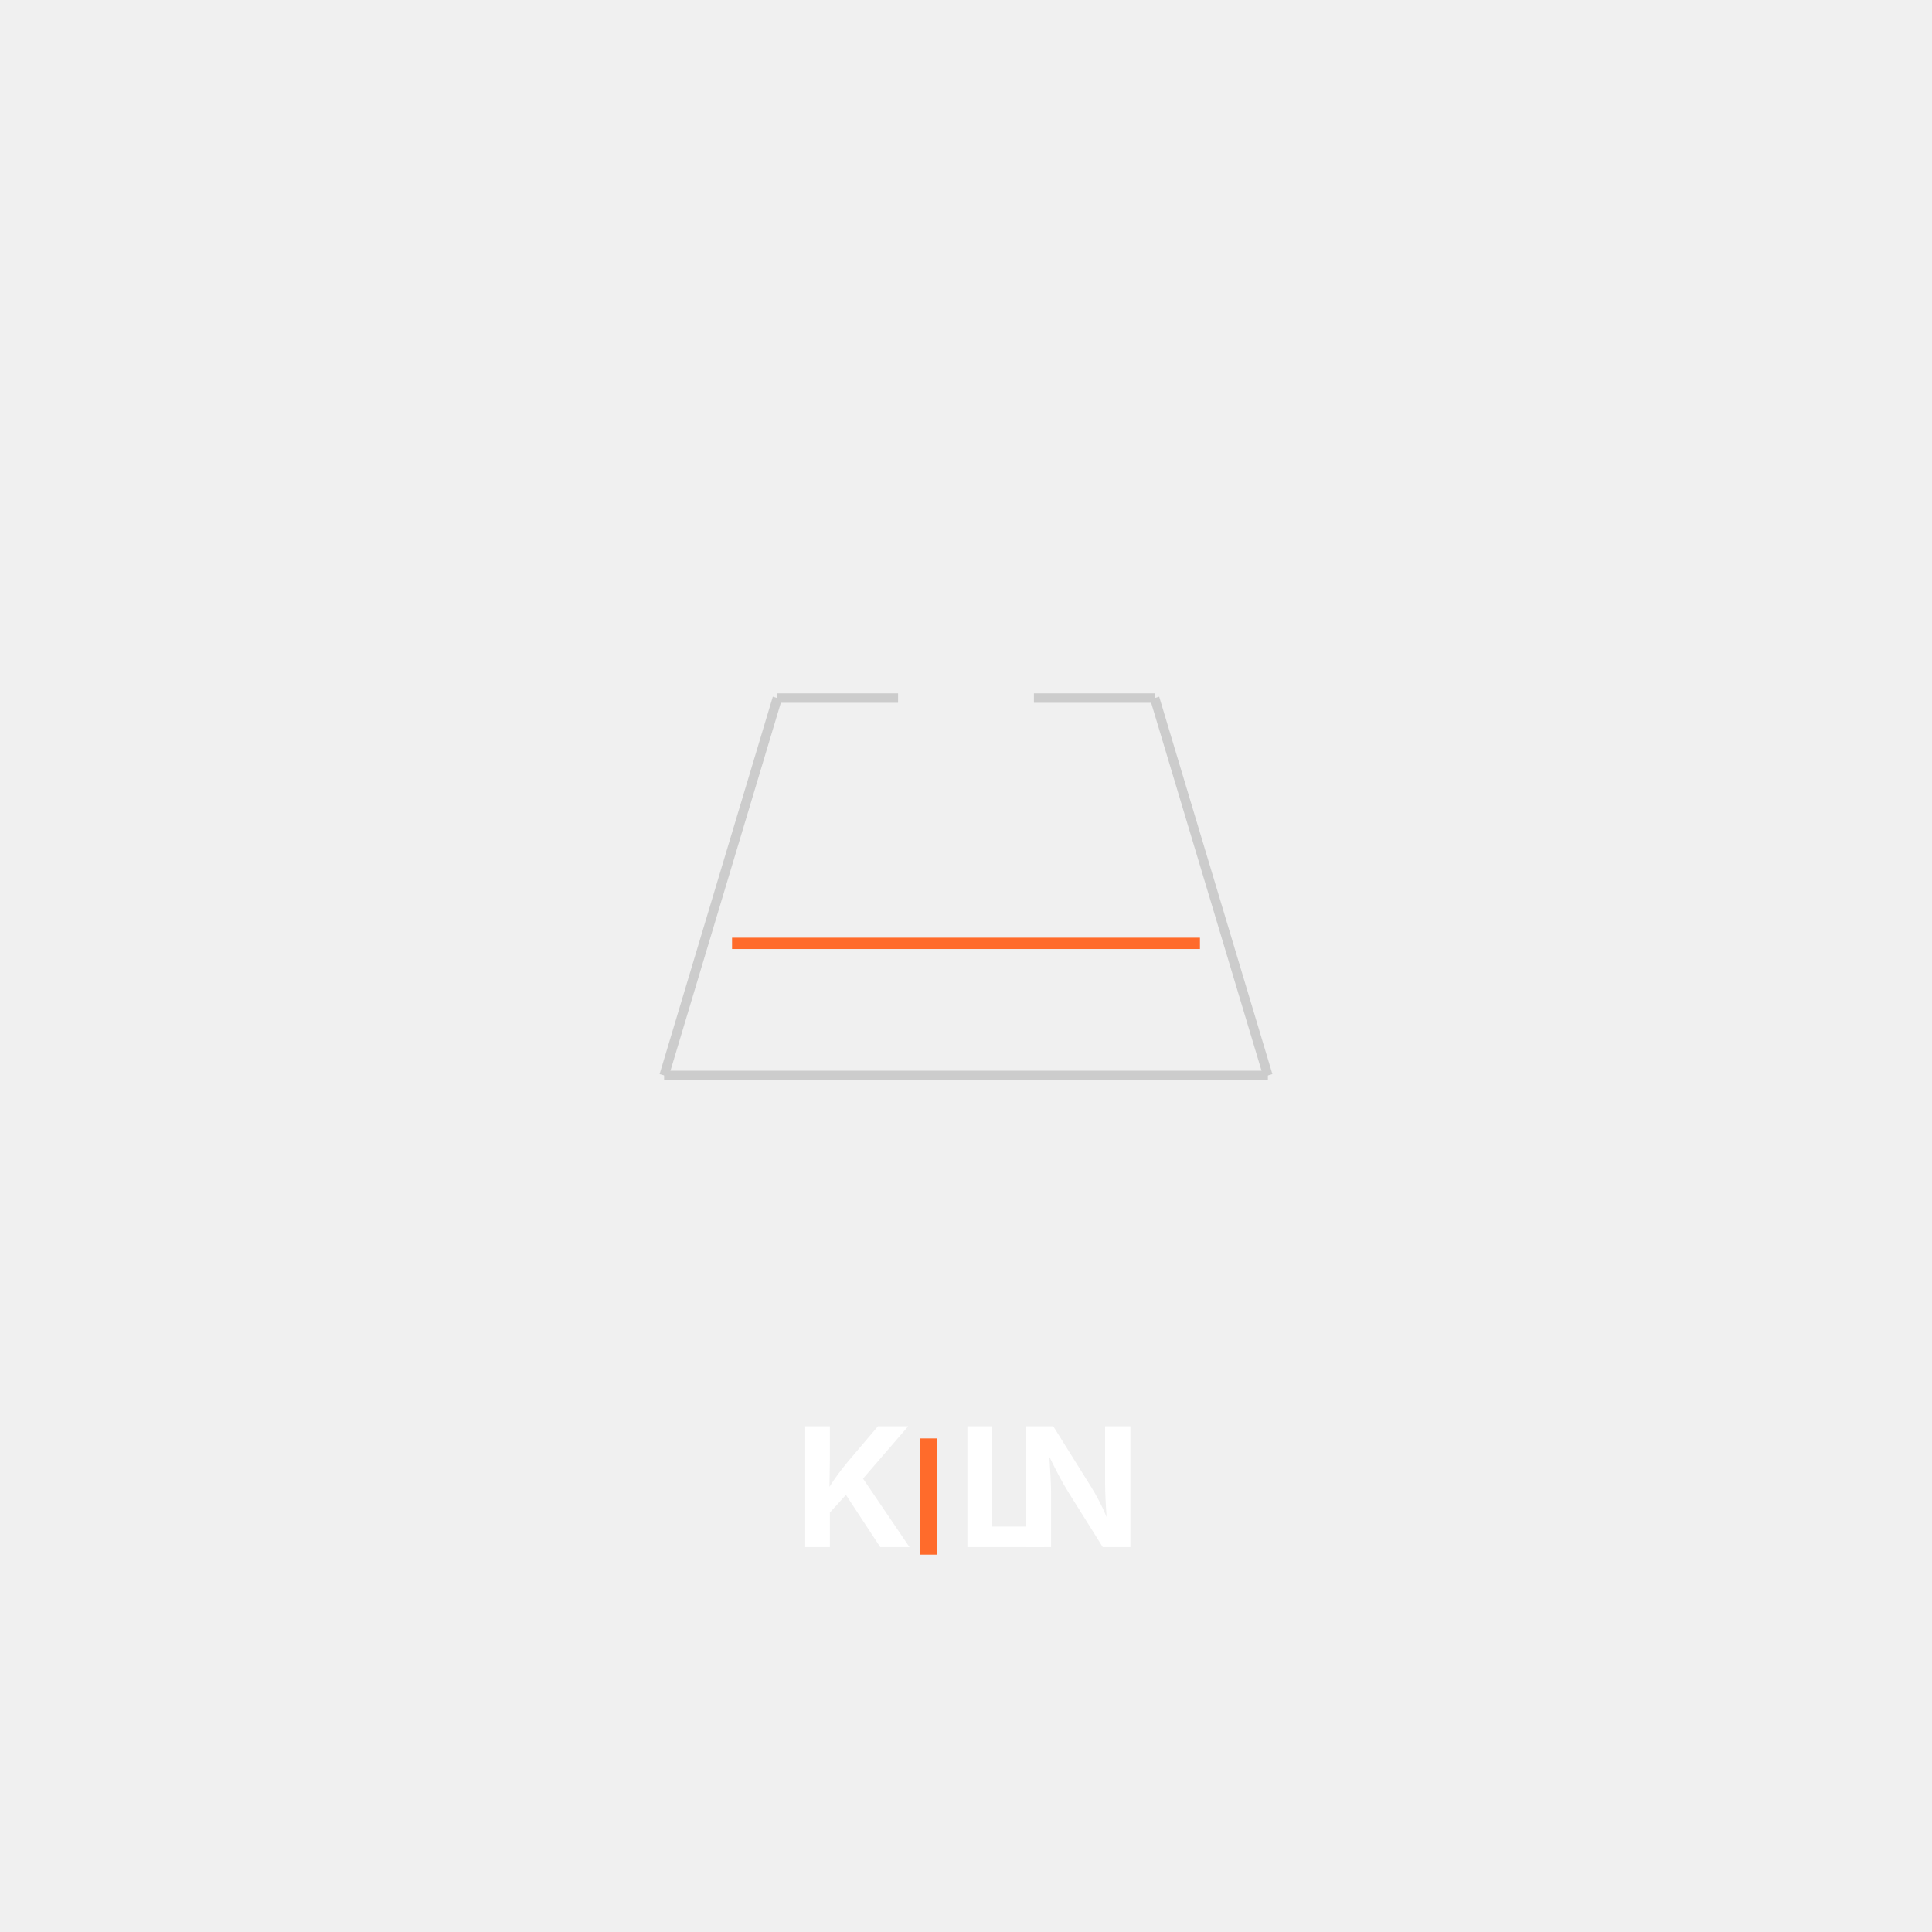
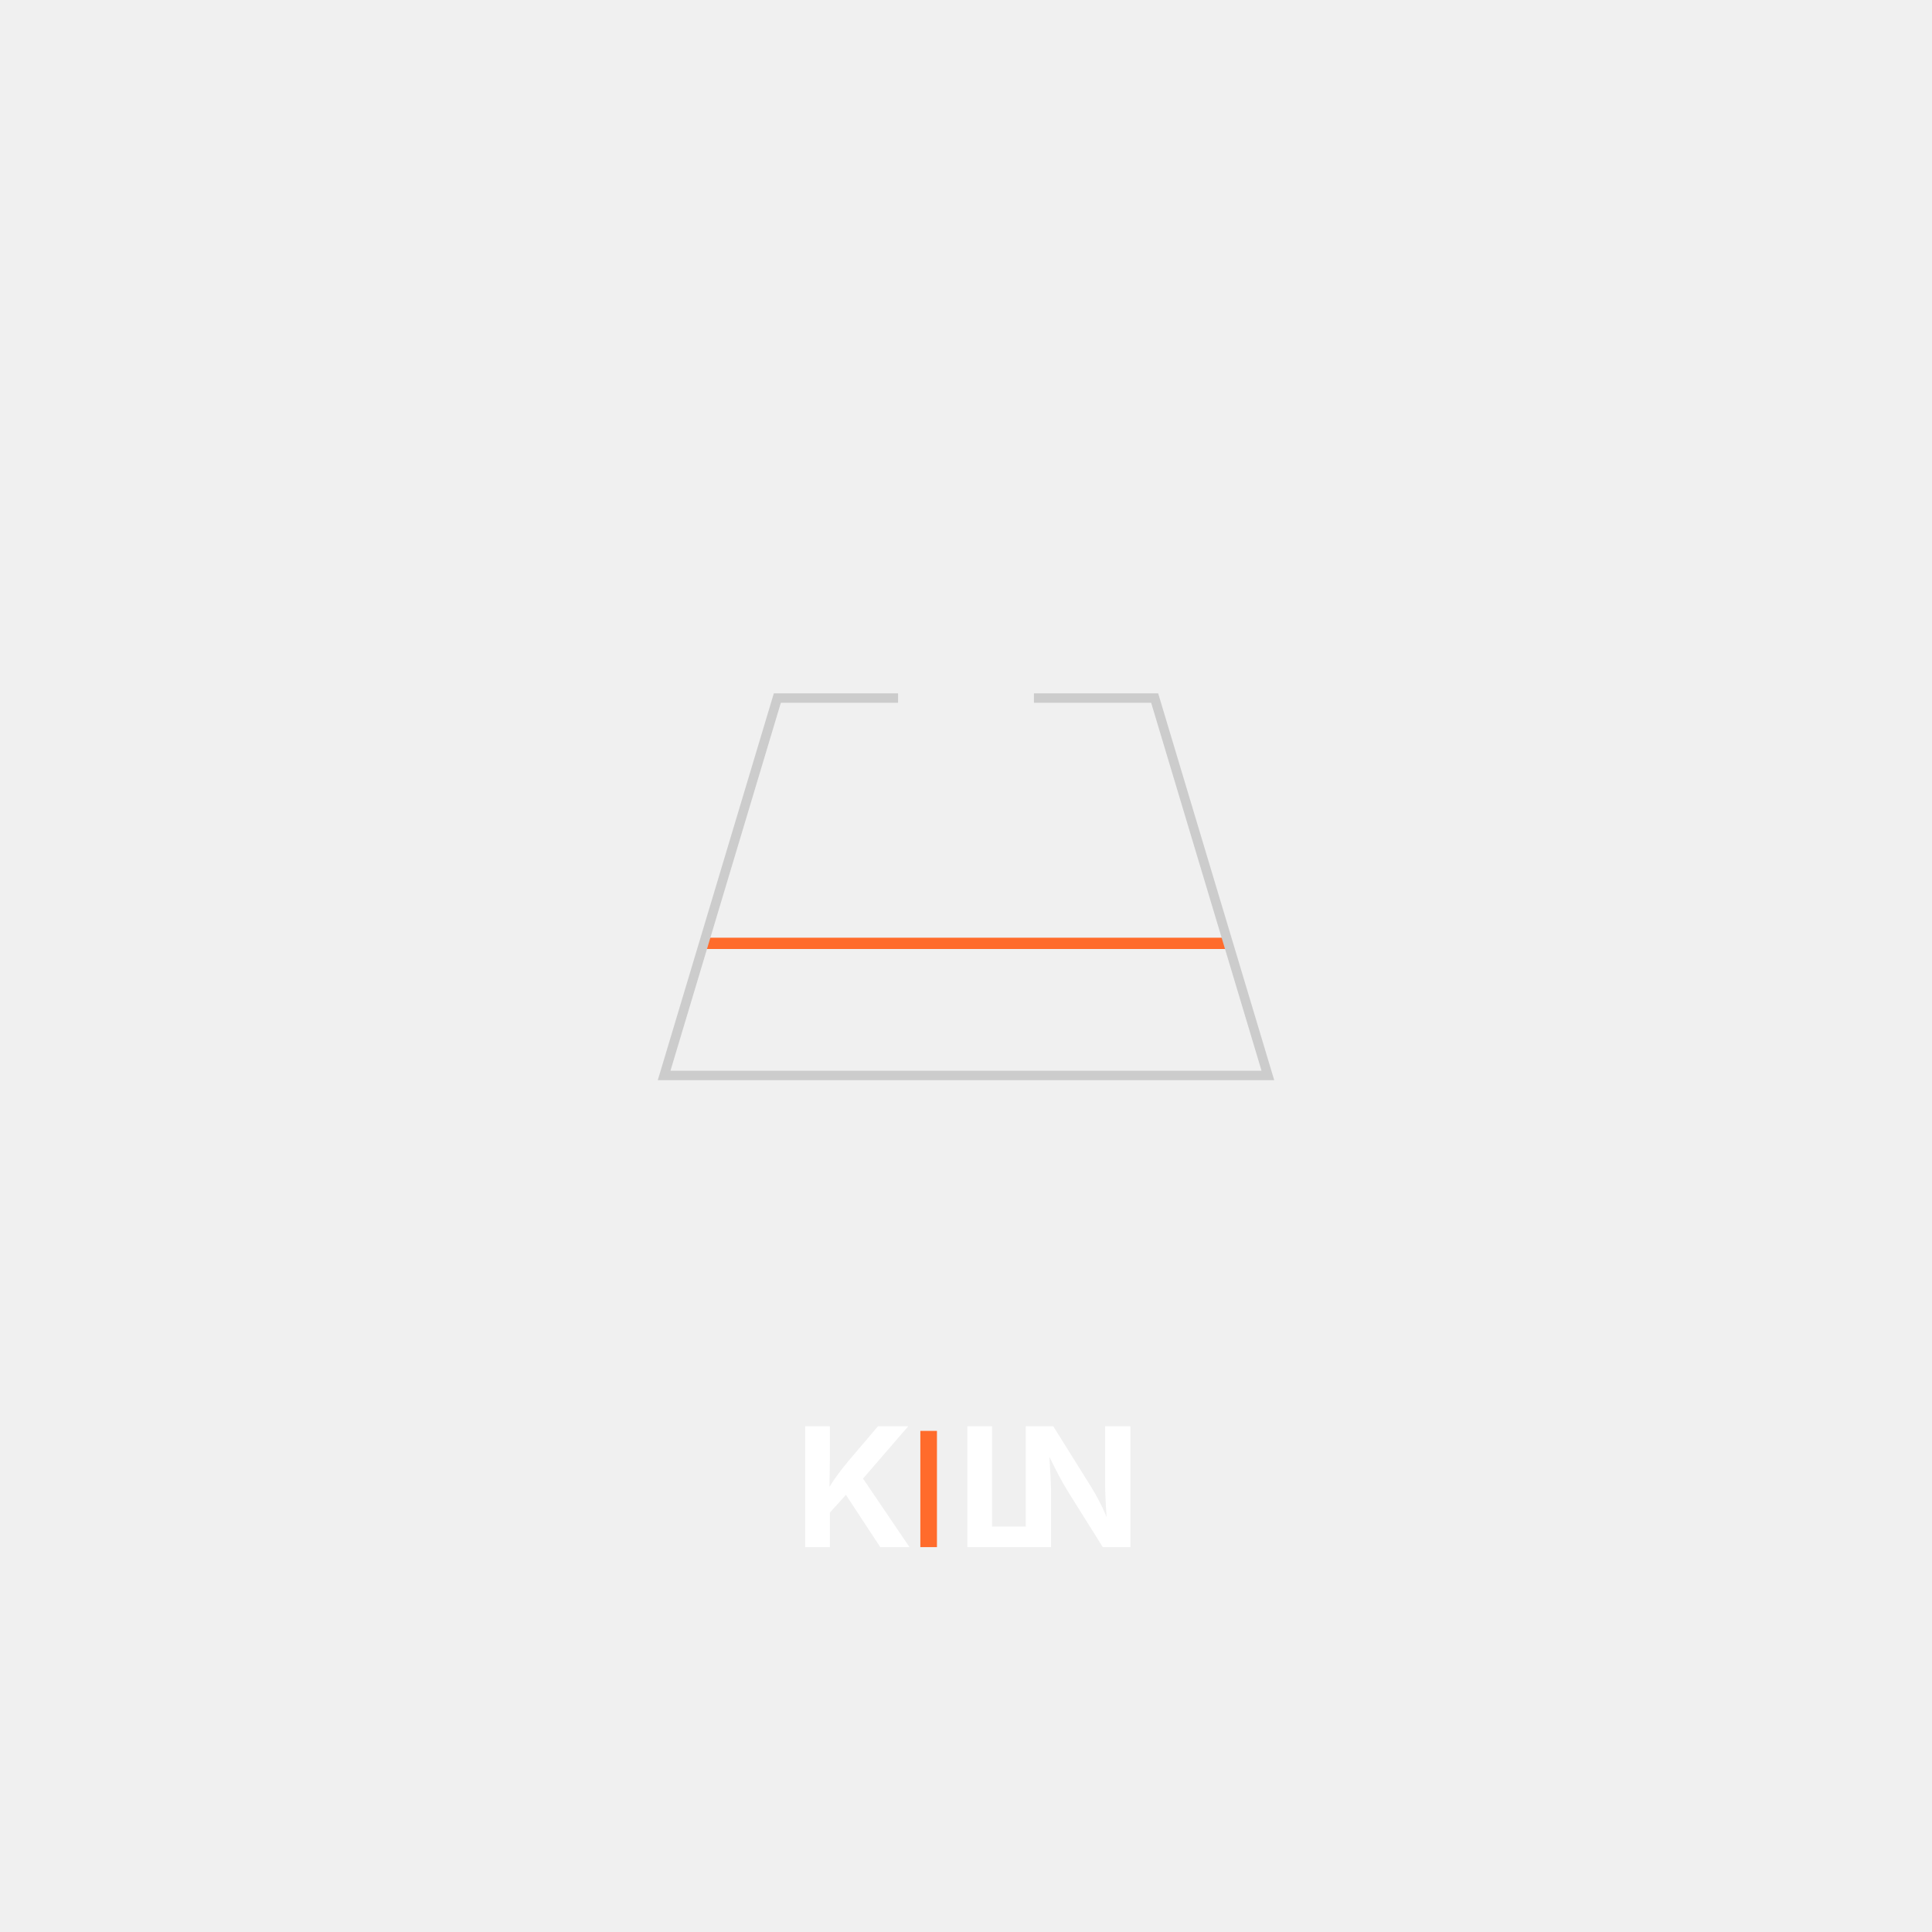
<svg xmlns="http://www.w3.org/2000/svg" viewBox="0 0 512 512" width="512" height="512">
-   <line x1="176.0" y1="285.0" x2="206.0" y2="185.0" stroke="#CCCCCC" stroke-width="2.5" stroke-linecap="butt" />
-   <line x1="336.0" y1="285.0" x2="306.0" y2="185.0" stroke="#CCCCCC" stroke-width="2.5" stroke-linecap="butt" />
-   <line x1="176.0" y1="285.0" x2="336.0" y2="285.0" stroke="#CCCCCC" stroke-width="2.5" stroke-linecap="butt" />
-   <line x1="206.0" y1="185.0" x2="238.0" y2="185.0" stroke="#CCCCCC" stroke-width="2.5" stroke-linecap="butt" />
-   <line x1="274.0" y1="185.0" x2="306.0" y2="185.0" stroke="#CCCCCC" stroke-width="2.5" stroke-linecap="butt" />
-   <line x1="194.0" y1="250.0" x2="318.0" y2="250.0" stroke="#FF6B2B" stroke-width="3.0" stroke-linecap="butt" />
-   <text x="226.3" y="410.0" font-family="'Inter','Helvetica Neue',sans-serif" font-size="44" font-weight="700" fill="#FFFFFF" text-anchor="middle" letter-spacing="0.25em">K</text>
-   <rect x="243.9" y="381.2" width="4.4" height="30.8" fill="#FF6B2B" />
-   <text x="265.9" y="410.0" font-family="'Inter','Helvetica Neue',sans-serif" font-size="44" font-weight="700" fill="#FFFFFF" text-anchor="middle" letter-spacing="0.25em">L</text>
-   <text x="285.7" y="410.0" font-family="'Inter','Helvetica Neue',sans-serif" font-size="44" font-weight="700" fill="#FFFFFF" text-anchor="middle" letter-spacing="0.25em">N</text>
+   <path d="M 186.95 248.5 L 186.05 251.5 L 325.95 251.5 L 325.05 248.5 Z" fill="#FF6B2B" />
+   <path d="M 238 185 L 206 185 L 176 285 L 336 285 L 306 185 L 274 185" fill="none" stroke="#CCCCCC" stroke-width="2.5" stroke-linejoin="miter" stroke-linecap="butt" />
+   <text x="226.3" y="410" font-family="'Inter','Helvetica Neue',Helvetica,Arial,sans-serif" font-size="44" font-weight="700" fill="#FFFFFF" text-anchor="middle" letter-spacing="0.25em">K</text>
+   <rect x="243.9" y="379.2" width="4.4" height="30.8" fill="#FF6B2B" />
+   <text x="265.9" y="410" font-family="'Inter','Helvetica Neue',Helvetica,Arial,sans-serif" font-size="44" font-weight="700" fill="#FFFFFF" text-anchor="middle" letter-spacing="0.25em">L</text>
+   <text x="285.7" y="410" font-family="'Inter','Helvetica Neue',Helvetica,Arial,sans-serif" font-size="44" font-weight="700" fill="#FFFFFF" text-anchor="middle" letter-spacing="0.25em">N</text>
</svg>
